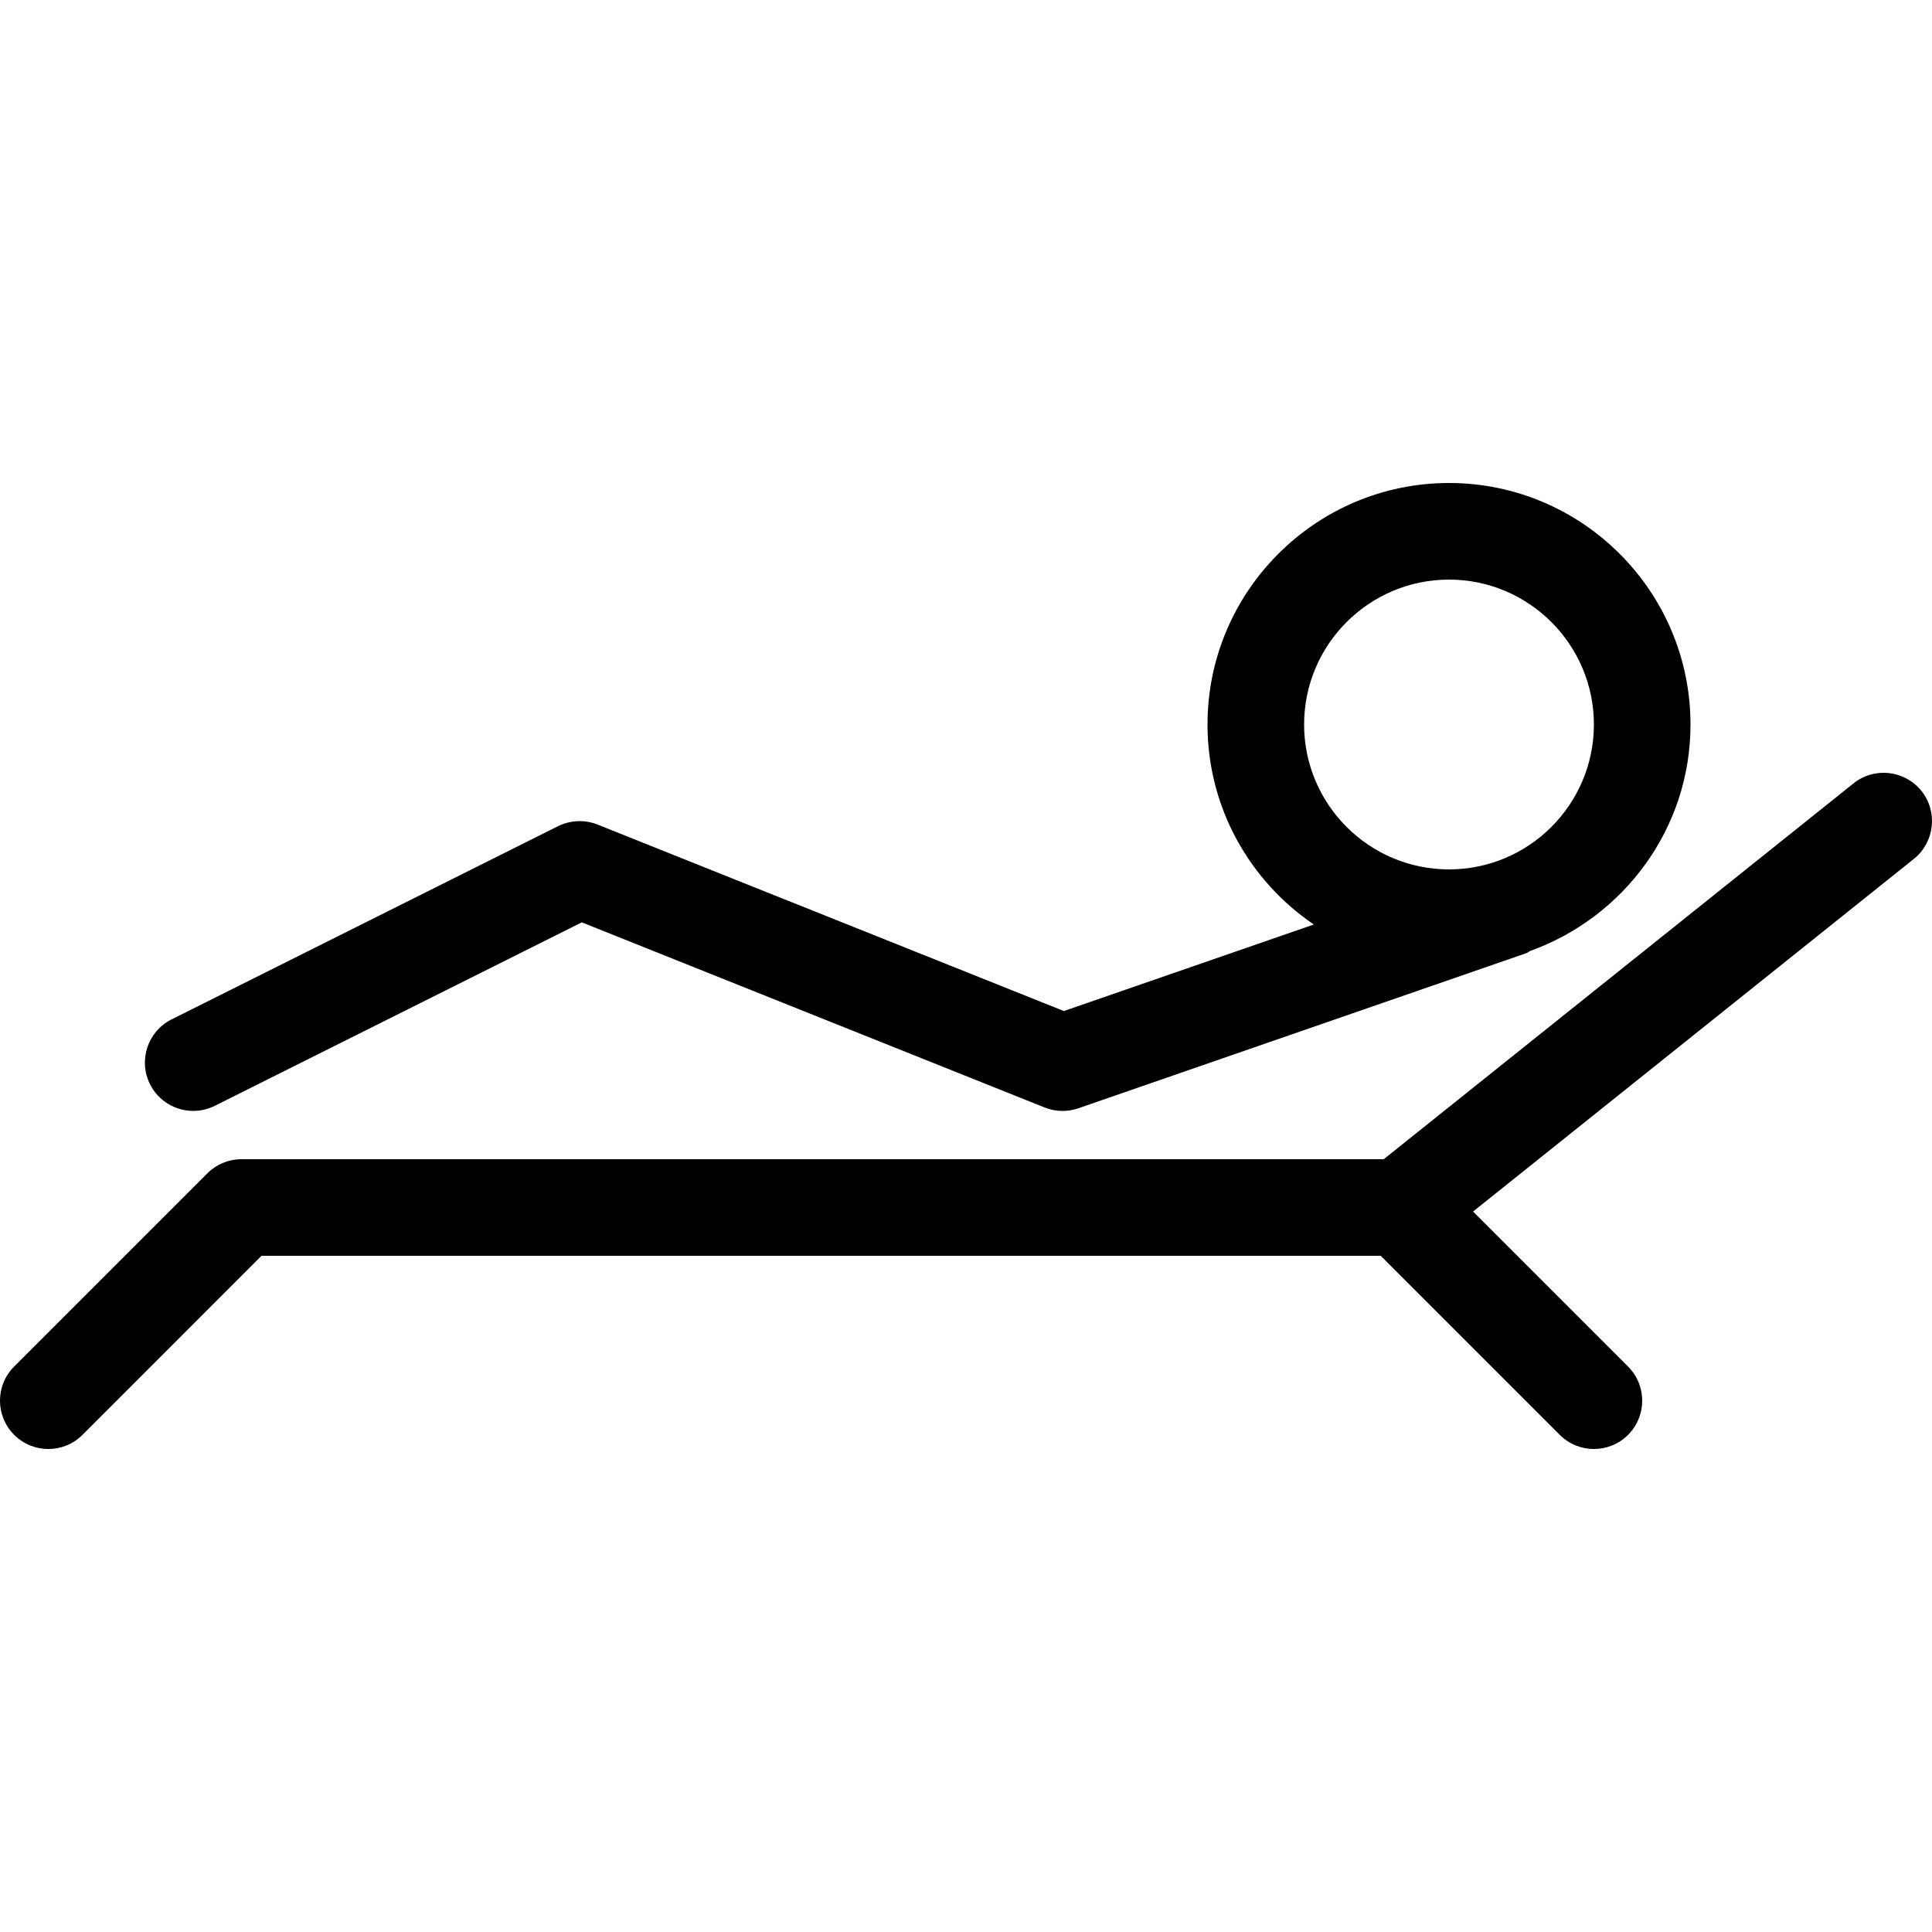
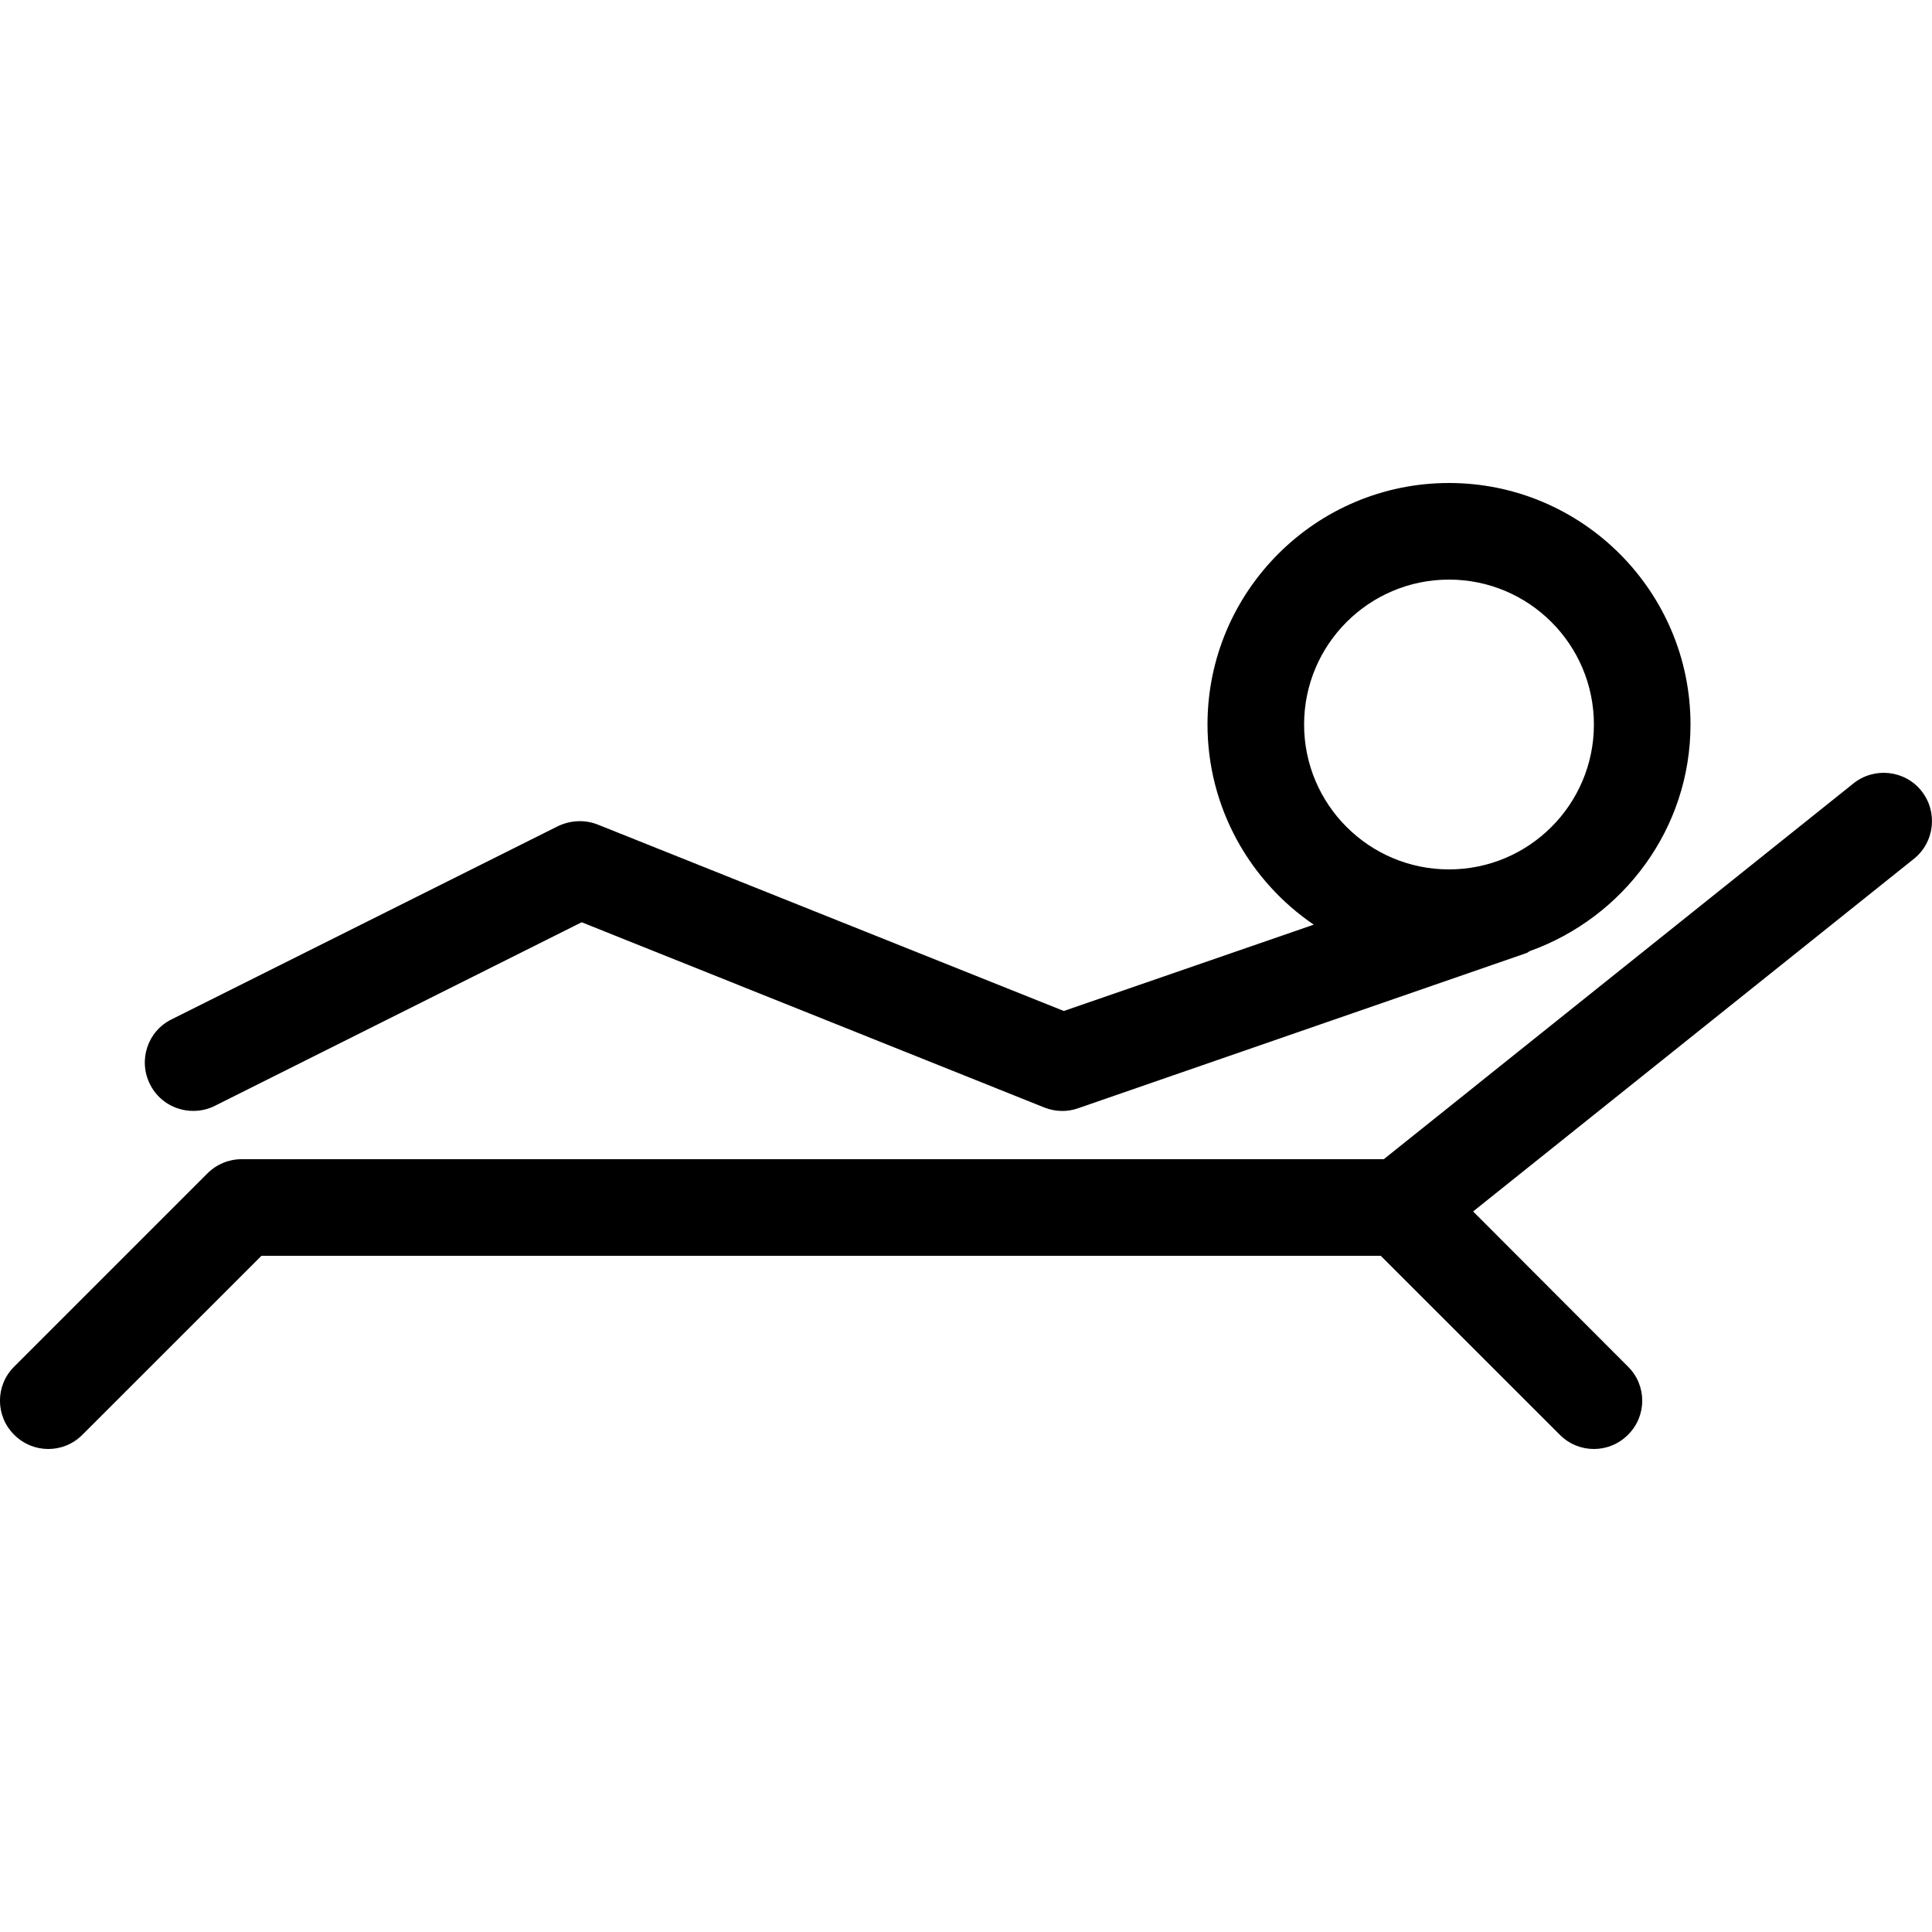
- <svg xmlns="http://www.w3.org/2000/svg" fill="#000000" height="800px" width="800px" version="1.1" id="Layer_1" viewBox="0 0 512.005 512.005" xml:space="preserve">
-   <g>
-     <g>
-       <path d="M509.205,209.598c-4.437-5.487-12.459-6.426-17.997-1.997l-124.493,99.601H64.004c-3.396,0-6.647,1.348-9.054,3.746    l-51.2,51.2c-5.001,5.001-5.001,13.099,0,18.099c2.5,2.5,5.777,3.755,9.054,3.755s6.554-1.246,9.054-3.746l47.445-47.454h296.602    l47.454,47.454c2.492,2.492,5.769,3.746,9.045,3.746s6.554-1.246,9.054-3.746c5-5.001,5-13.099,0-18.099l-41.079-41.079    l116.83-93.466C512.713,223.175,513.617,215.128,509.205,209.598z" />
-     </g>
-   </g>
-   <g>
-     <g>
-       <path d="M384.004,128.002c-35.285,0-64,28.715-64,64c0,22.025,11.187,41.481,28.177,53.001l-66.253,22.938l-123.571-49.425    c-3.379-1.34-7.185-1.186-10.479,0.435l-102.4,51.2c-6.323,3.166-8.892,10.846-5.726,17.178c2.253,4.489,6.767,7.074,11.46,7.074    c1.929,0,3.874-0.435,5.709-1.348l97.263-48.623l122.658,49.067c2.876,1.152,6.042,1.212,8.934,0.213l118.75-41.122    c0.367-0.128,0.614-0.41,0.964-0.563c24.695-8.875,42.513-32.307,42.513-60.023C448.004,156.717,419.29,128.002,384.004,128.002z     M384.004,230.402c-21.171,0-38.4-17.229-38.4-38.4s17.22-38.4,38.4-38.4c21.171,0,38.4,17.229,38.4,38.4    S405.175,230.402,384.004,230.402z" />
-     </g>
+ <svg xmlns="http://www.w3.org/2000/svg" width="25px" height="px" viewBox="0 0 25 25" version="1.1">
+   <g id="surface1">
+     <path style=" stroke:none;fill-rule:nonzero;fill:rgb(0%,0%,0%);fill-opacity:1;" d="M 24.863 10.234 C 24.648 9.965 24.254 9.922 23.984 10.137 L 17.906 15 L 3.125 15 C 2.961 15 2.801 15.066 2.684 15.184 L 0.184 17.684 C -0.062 17.926 -0.062 18.324 0.184 18.566 C 0.305 18.688 0.465 18.75 0.625 18.75 C 0.785 18.75 0.945 18.688 1.066 18.566 L 3.383 16.25 L 17.867 16.25 L 20.184 18.566 C 20.305 18.688 20.465 18.75 20.625 18.75 C 20.785 18.75 20.945 18.688 21.066 18.566 C 21.312 18.324 21.312 17.926 21.066 17.684 L 19.062 15.676 L 24.766 11.113 C 25.035 10.898 25.078 10.504 24.863 10.234 Z M 24.863 10.234 " />
+     <path style=" stroke:none;fill-rule:nonzero;fill:rgb(0%,0%,0%);fill-opacity:1;" d="M 18.75 6.25 C 17.027 6.25 15.625 7.652 15.625 9.375 C 15.625 10.449 16.172 11.402 17 11.965 L 13.766 13.082 L 7.73 10.668 C 7.566 10.605 7.383 10.613 7.219 10.691 L 2.219 13.191 C 1.91 13.344 1.785 13.719 1.941 14.031 C 2.051 14.25 2.27 14.375 2.5 14.375 C 2.594 14.375 2.691 14.355 2.781 14.309 L 7.527 11.934 L 13.516 14.332 C 13.656 14.387 13.812 14.391 13.953 14.34 L 19.754 12.332 C 19.77 12.328 19.781 12.312 19.801 12.305 C 21.004 11.871 21.875 10.727 21.875 9.375 C 21.875 7.652 20.473 6.25 18.75 6.25 Z M 18.75 11.25 C 17.715 11.25 16.875 10.41 16.875 9.375 C 16.875 8.34 17.715 7.5 18.75 7.5 C 19.785 7.5 20.625 8.34 20.625 9.375 C 20.625 10.41 19.785 11.25 18.75 11.25 Z M 18.75 11.25 " />
  </g>
</svg>
